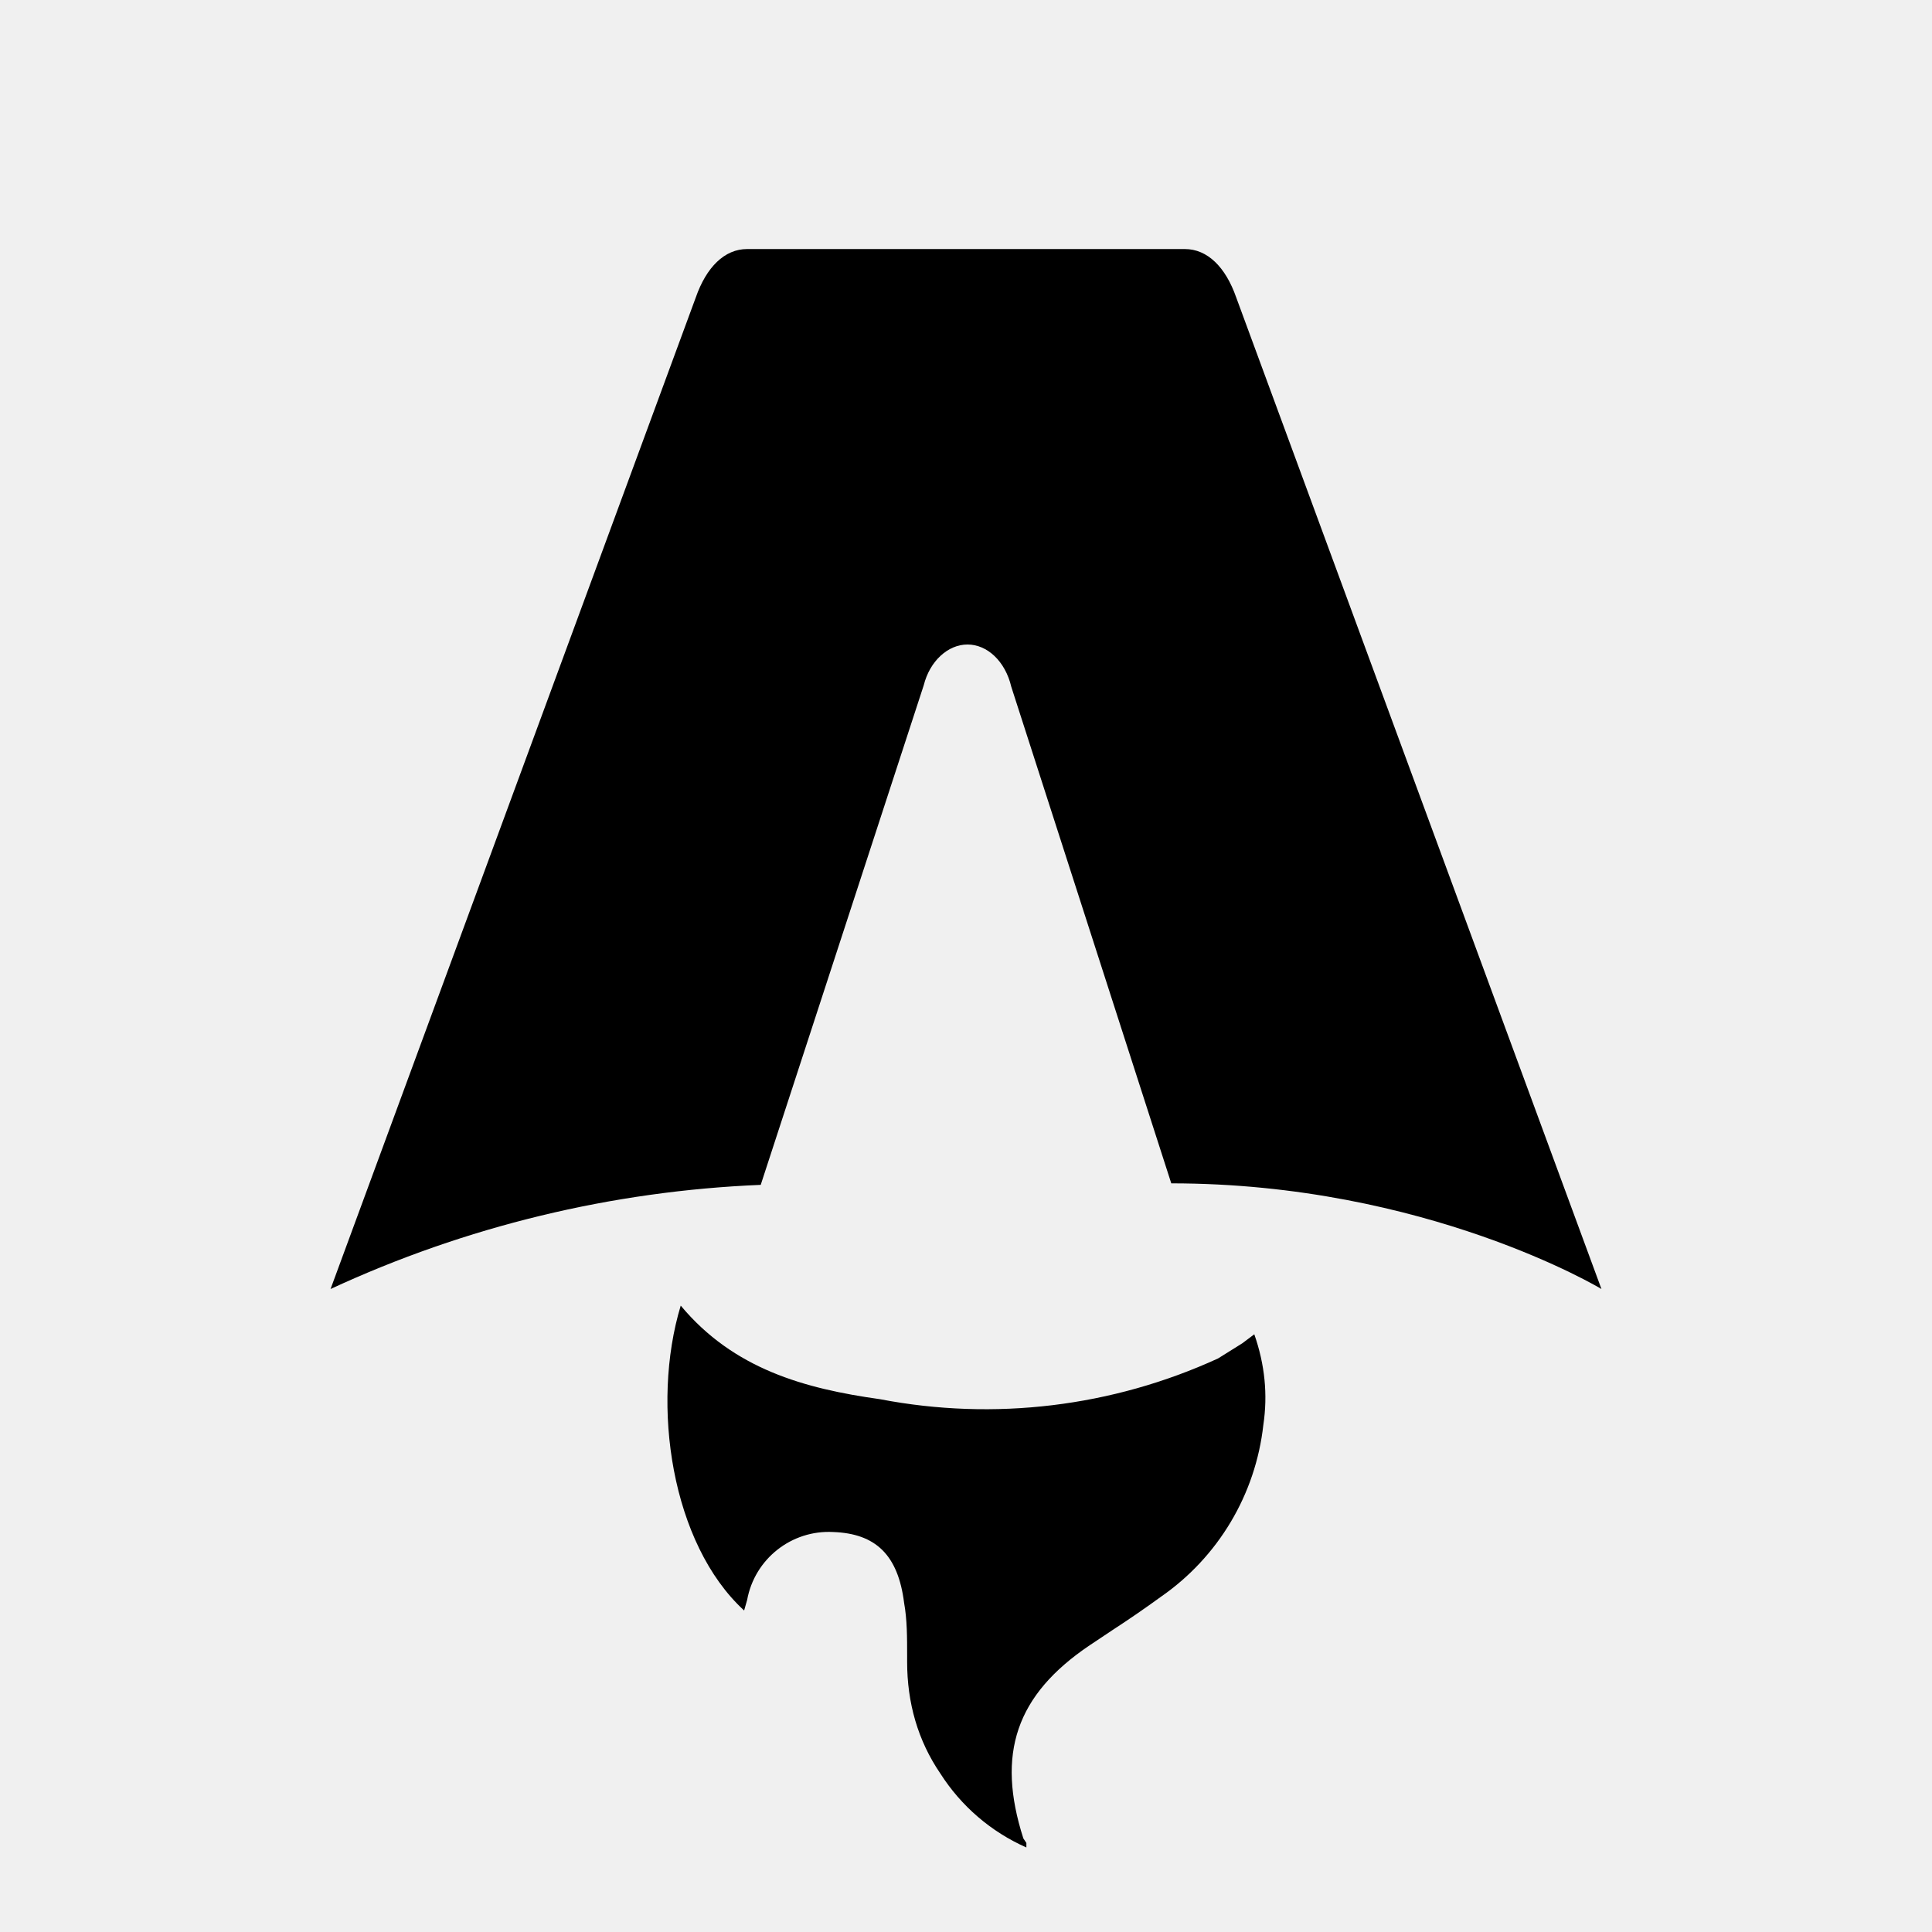
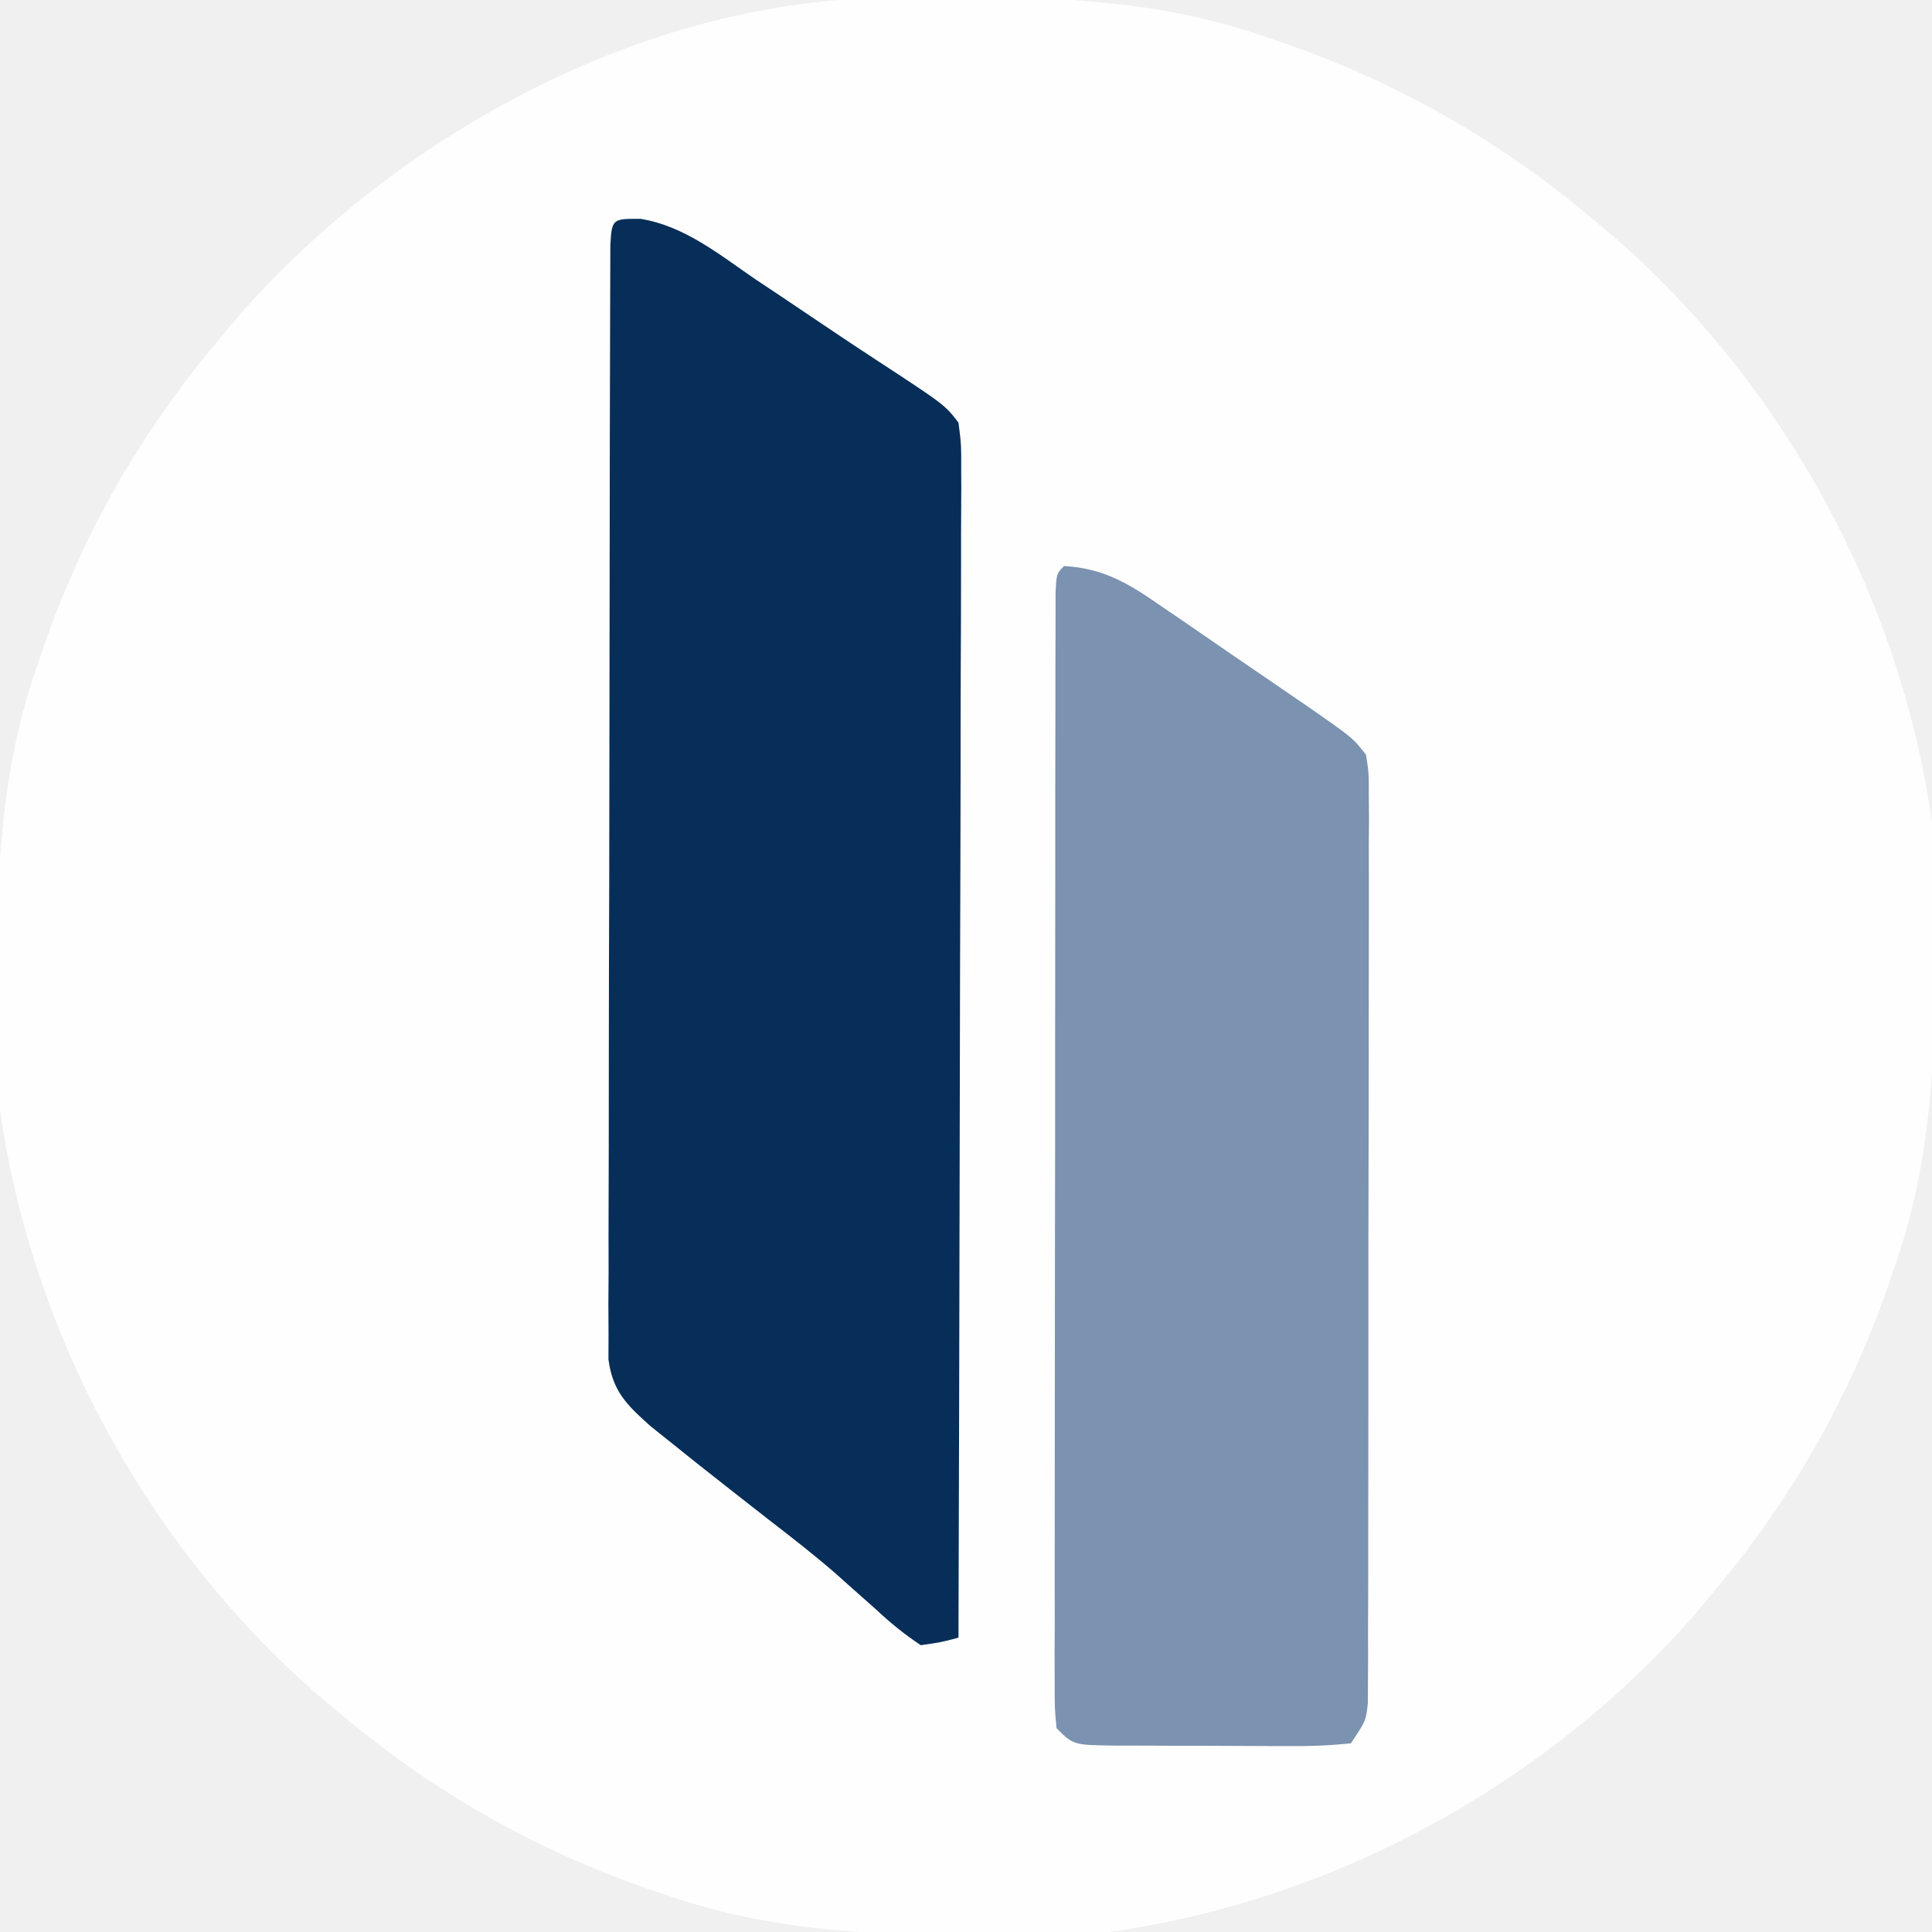
- <svg xmlns="http://www.w3.org/2000/svg" fill="none" viewBox="0 0 128 128">
-   <path d="M50.4 78.5a75.1 75.1 0 0 0-28.5 6.9l24.2-65.7c.7-2 1.9-3.2 3.4-3.2h29c1.5 0 2.7 1.2 3.4 3.2l24.2 65.7s-11.6-7-28.5-7L67 45.5c-.4-1.7-1.6-2.8-2.9-2.8-1.3 0-2.5 1.1-2.9 2.7L50.4 78.5Zm-1.1 28.2Zm-4.2-20.2c-2 6.6-.6 15.8 4.2 20.2a17.5 17.5 0 0 1 .2-.7 5.5 5.5 0 0 1 5.7-4.5c2.8.1 4.3 1.5 4.7 4.7.2 1.1.2 2.3.2 3.5v.4c0 2.7.7 5.2 2.2 7.4a13 13 0 0 0 5.7 4.9v-.3l-.2-.3c-1.8-5.6-.5-9.5 4.4-12.8l1.5-1a73 73 0 0 0 3.2-2.2 16 16 0 0 0 6.8-11.4c.3-2 .1-4-.6-6l-.8.6-1.6 1a37 37 0 0 1-22.4 2.7c-5-.7-9.7-2-13.2-6.2Z" />
-   <style>
-         path { fill: #000; }
-         @media (prefers-color-scheme: dark) {
-             path { fill: #FFF; }
-         }
-     </style>
+ <svg xmlns="http://www.w3.org/2000/svg" version="1.1" width="256" height="256">
+   <path d="M0 0 C1.17 -0.02 1.17 -0.02 2.36 -0.04 C19.06 -0.25 34.89 -0.36 50.84 5.27 C51.52 5.5 52.2 5.73 52.9 5.97 C68.08 11.21 81.6 18.95 93.84 29.27 C94.85 30.12 95.86 30.96 96.89 31.83 C119.35 51.48 134.69 79.64 138.84 109.27 C138.98 112 139.07 114.7 139.11 117.43 C139.13 118.6 139.13 118.6 139.15 119.79 C139.37 136.5 139.48 152.33 133.84 168.27 C133.61 168.95 133.38 169.63 133.14 170.33 C127.91 185.52 120.16 199.04 109.84 211.27 C109 212.28 108.15 213.29 107.29 214.33 C87.63 236.78 59.47 252.13 29.84 256.27 C27.11 256.41 24.41 256.51 21.68 256.55 C20.51 256.57 20.51 256.57 19.32 256.58 C2.62 256.8 -13.21 256.91 -29.16 251.27 C-29.84 251.04 -30.52 250.81 -31.22 250.58 C-46.4 245.34 -59.92 237.6 -72.16 227.27 C-73.67 226.01 -73.67 226.01 -75.21 224.72 C-97.67 205.07 -113.01 176.91 -117.16 147.27 C-117.3 144.55 -117.39 141.84 -117.43 139.11 C-117.45 138.33 -117.46 137.56 -117.47 136.75 C-117.69 120.05 -117.8 104.22 -112.16 88.27 C-111.93 87.59 -111.7 86.92 -111.46 86.22 C-106.23 71.03 -98.49 57.51 -88.16 45.27 C-86.9 43.76 -86.9 43.76 -85.61 42.22 C-64.63 18.26 -32.27 0.47 0 0 Z " fill="#FEFEFE" transform="translate(117.1602,-0.2734375)" />
+   <path d="M0 0 C5.86 0.94 10.52 4.79 15.32 8.07 C16.34 8.75 17.36 9.43 18.42 10.13 C20.43 11.48 22.43 12.83 24.44 14.18 C26.68 15.7 28.94 17.19 31.2 18.67 C40.31 24.63 40.31 24.63 42.14 27 C42.51 29.89 42.51 29.89 42.5 33.48 C42.5 34.14 42.5 34.8 42.51 35.48 C42.51 37.69 42.49 39.91 42.48 42.12 C42.48 43.71 42.48 45.3 42.48 46.88 C42.48 51.2 42.46 55.51 42.44 59.82 C42.42 64.32 42.42 68.83 42.42 73.33 C42.41 81.86 42.38 90.39 42.35 98.93 C42.32 108.64 42.3 118.35 42.29 128.06 C42.26 148.04 42.2 168.02 42.14 188 C39.81 188.62 39.81 188.62 37.14 189 C34.91 187.5 33.14 186.07 31.2 184.25 C30.05 183.23 28.9 182.2 27.74 181.18 C27.15 180.65 26.56 180.13 25.95 179.58 C23.06 177.06 20.04 174.72 17.01 172.38 C15.85 171.47 14.68 170.56 13.52 169.65 C12.95 169.21 12.39 168.77 11.81 168.31 C9.17 166.25 6.56 164.17 3.95 162.07 C3.09 161.38 2.23 160.69 1.34 159.98 C-1.78 157.19 -3.68 155.39 -4.24 151.13 C-4.23 150 -4.23 148.88 -4.23 147.72 C-4.24 146.43 -4.24 145.14 -4.25 143.81 C-4.24 142.38 -4.23 140.95 -4.22 139.52 C-4.22 138.01 -4.22 136.51 -4.23 135 C-4.23 130.91 -4.22 126.82 -4.2 122.74 C-4.19 118.46 -4.19 114.19 -4.19 109.91 C-4.18 102.74 -4.17 95.56 -4.14 88.39 C-4.12 79.17 -4.11 69.95 -4.1 60.72 C-4.1 52.81 -4.08 44.89 -4.07 36.97 C-4.07 34.42 -4.06 31.87 -4.06 29.32 C-4.06 25.32 -4.05 21.32 -4.03 17.32 C-4.03 15.85 -4.02 14.38 -4.02 12.91 C-4.02 10.91 -4.01 8.91 -4 6.91 C-4 5.22 -4 5.22 -3.99 3.51 C-3.81 -0.08 -3.63 0 0 0 Z " fill="#062E58" transform="translate(84.86328,28.99609)" />
+   <path d="M0 0 C5.5 0.32 8.89 2.54 13.26 5.59 C13.93 6.04 14.61 6.5 15.3 6.97 C16.71 7.94 18.12 8.91 19.53 9.88 C21.68 11.37 23.85 12.85 26.01 14.32 C27.39 15.26 28.76 16.2 30.14 17.15 C30.78 17.59 31.42 18.03 32.09 18.48 C38.21 22.73 38.21 22.73 40 25 C40.37 27.36 40.37 27.36 40.37 30.2 C40.38 31.82 40.38 31.82 40.4 33.46 C40.39 34.64 40.38 35.83 40.37 37.04 C40.38 38.29 40.38 39.53 40.38 40.81 C40.39 44.23 40.38 47.64 40.37 51.05 C40.36 54.62 40.36 58.19 40.36 61.76 C40.37 67.76 40.35 73.75 40.34 79.75 C40.32 86.68 40.31 93.62 40.32 100.55 C40.32 107.22 40.32 113.89 40.31 120.55 C40.3 123.39 40.3 126.23 40.3 129.07 C40.31 133.03 40.29 136.99 40.27 140.96 C40.28 142.14 40.28 143.32 40.28 144.54 C40.27 146.15 40.27 146.15 40.26 147.8 C40.26 148.74 40.26 149.67 40.25 150.64 C40 153 40 153 38 156 C35.19 156.29 32.6 156.4 29.78 156.36 C28.97 156.36 28.15 156.36 27.32 156.36 C25.59 156.36 23.87 156.35 22.15 156.34 C19.51 156.31 16.87 156.32 14.23 156.32 C12.56 156.32 10.89 156.31 9.22 156.3 C8.43 156.3 7.63 156.3 6.82 156.3 C1.23 156.23 1.23 156.23 -1 154 C-1.25 151.37 -1.25 151.37 -1.25 147.96 C-1.25 146.67 -1.26 145.38 -1.26 144.05 C-1.25 142.62 -1.25 141.18 -1.24 139.74 C-1.24 138.24 -1.25 136.73 -1.25 135.23 C-1.25 131.13 -1.25 127.03 -1.24 122.93 C-1.23 118.66 -1.23 114.38 -1.23 110.1 C-1.23 102.91 -1.22 95.72 -1.21 88.54 C-1.19 80.21 -1.18 71.89 -1.19 63.57 C-1.19 55.58 -1.18 47.59 -1.17 39.6 C-1.17 36.19 -1.17 32.79 -1.17 29.38 C-1.17 25.37 -1.16 21.36 -1.15 17.36 C-1.15 15.88 -1.15 14.41 -1.15 12.93 C-1.15 10.93 -1.14 8.92 -1.13 6.92 C-1.13 5.79 -1.13 4.67 -1.13 3.51 C-1 1 -1 1 0 0 Z " fill="#7B92B0" transform="translate(141,75)" />
</svg>
